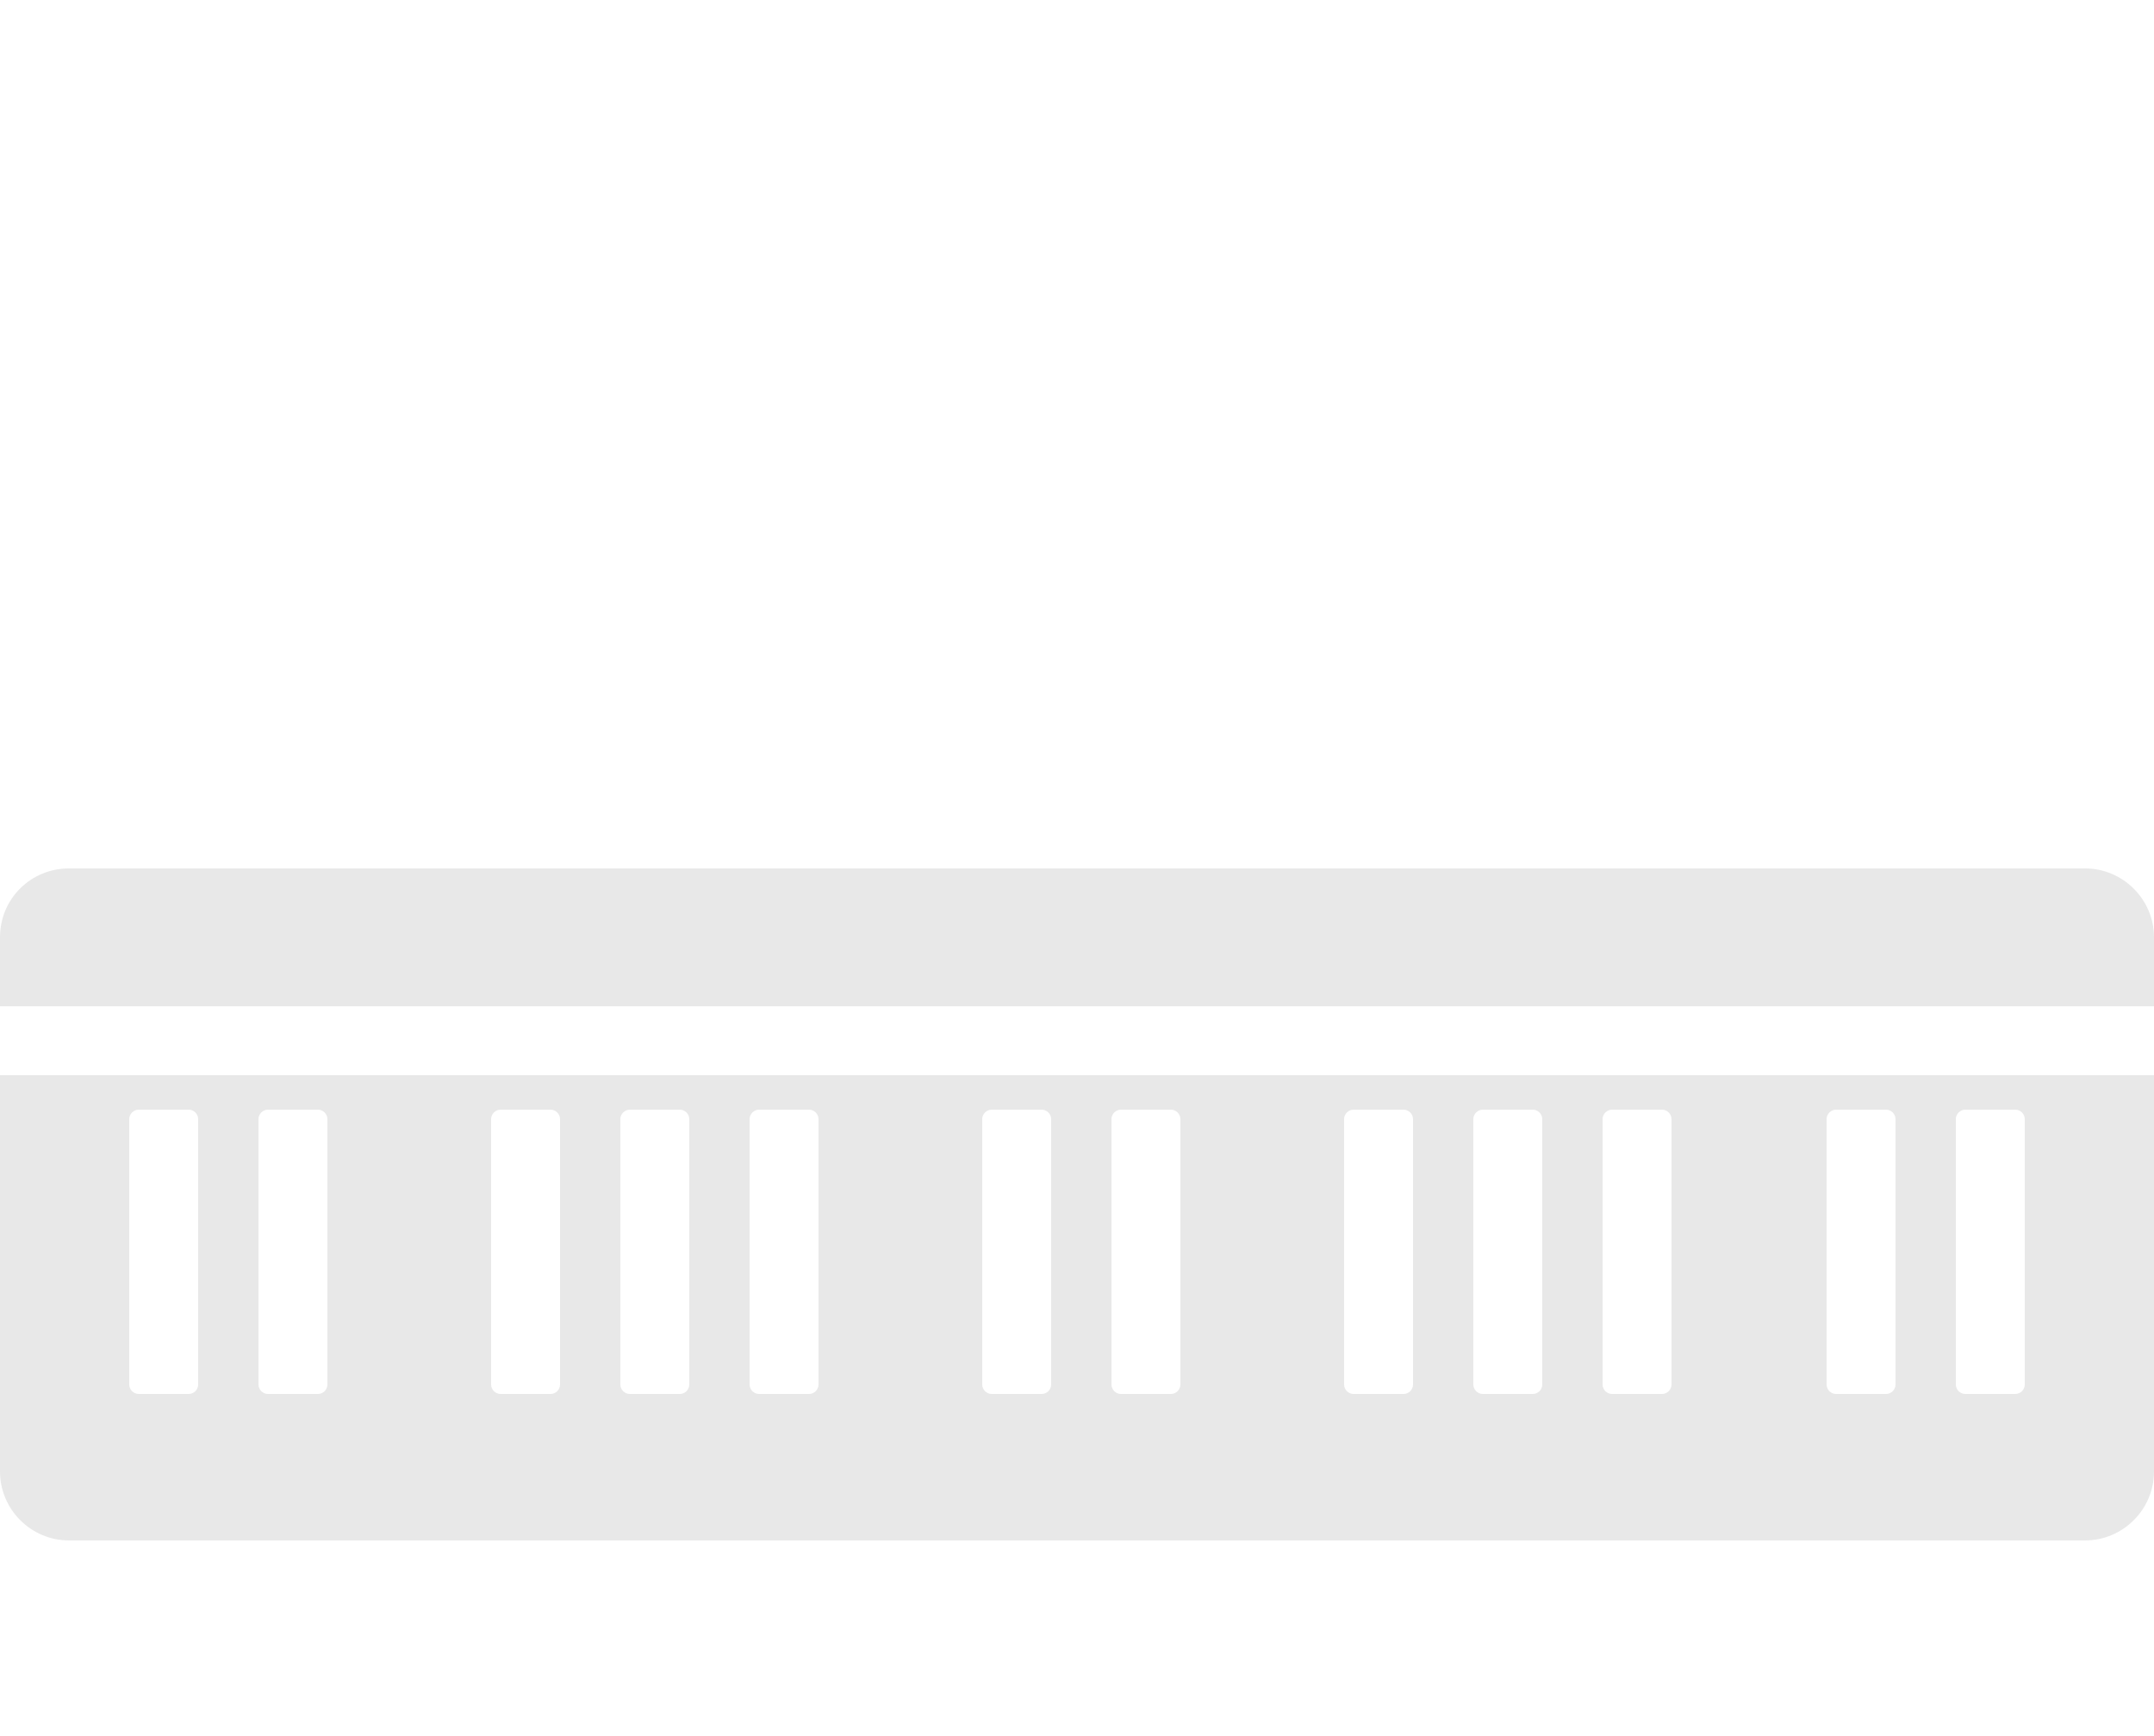
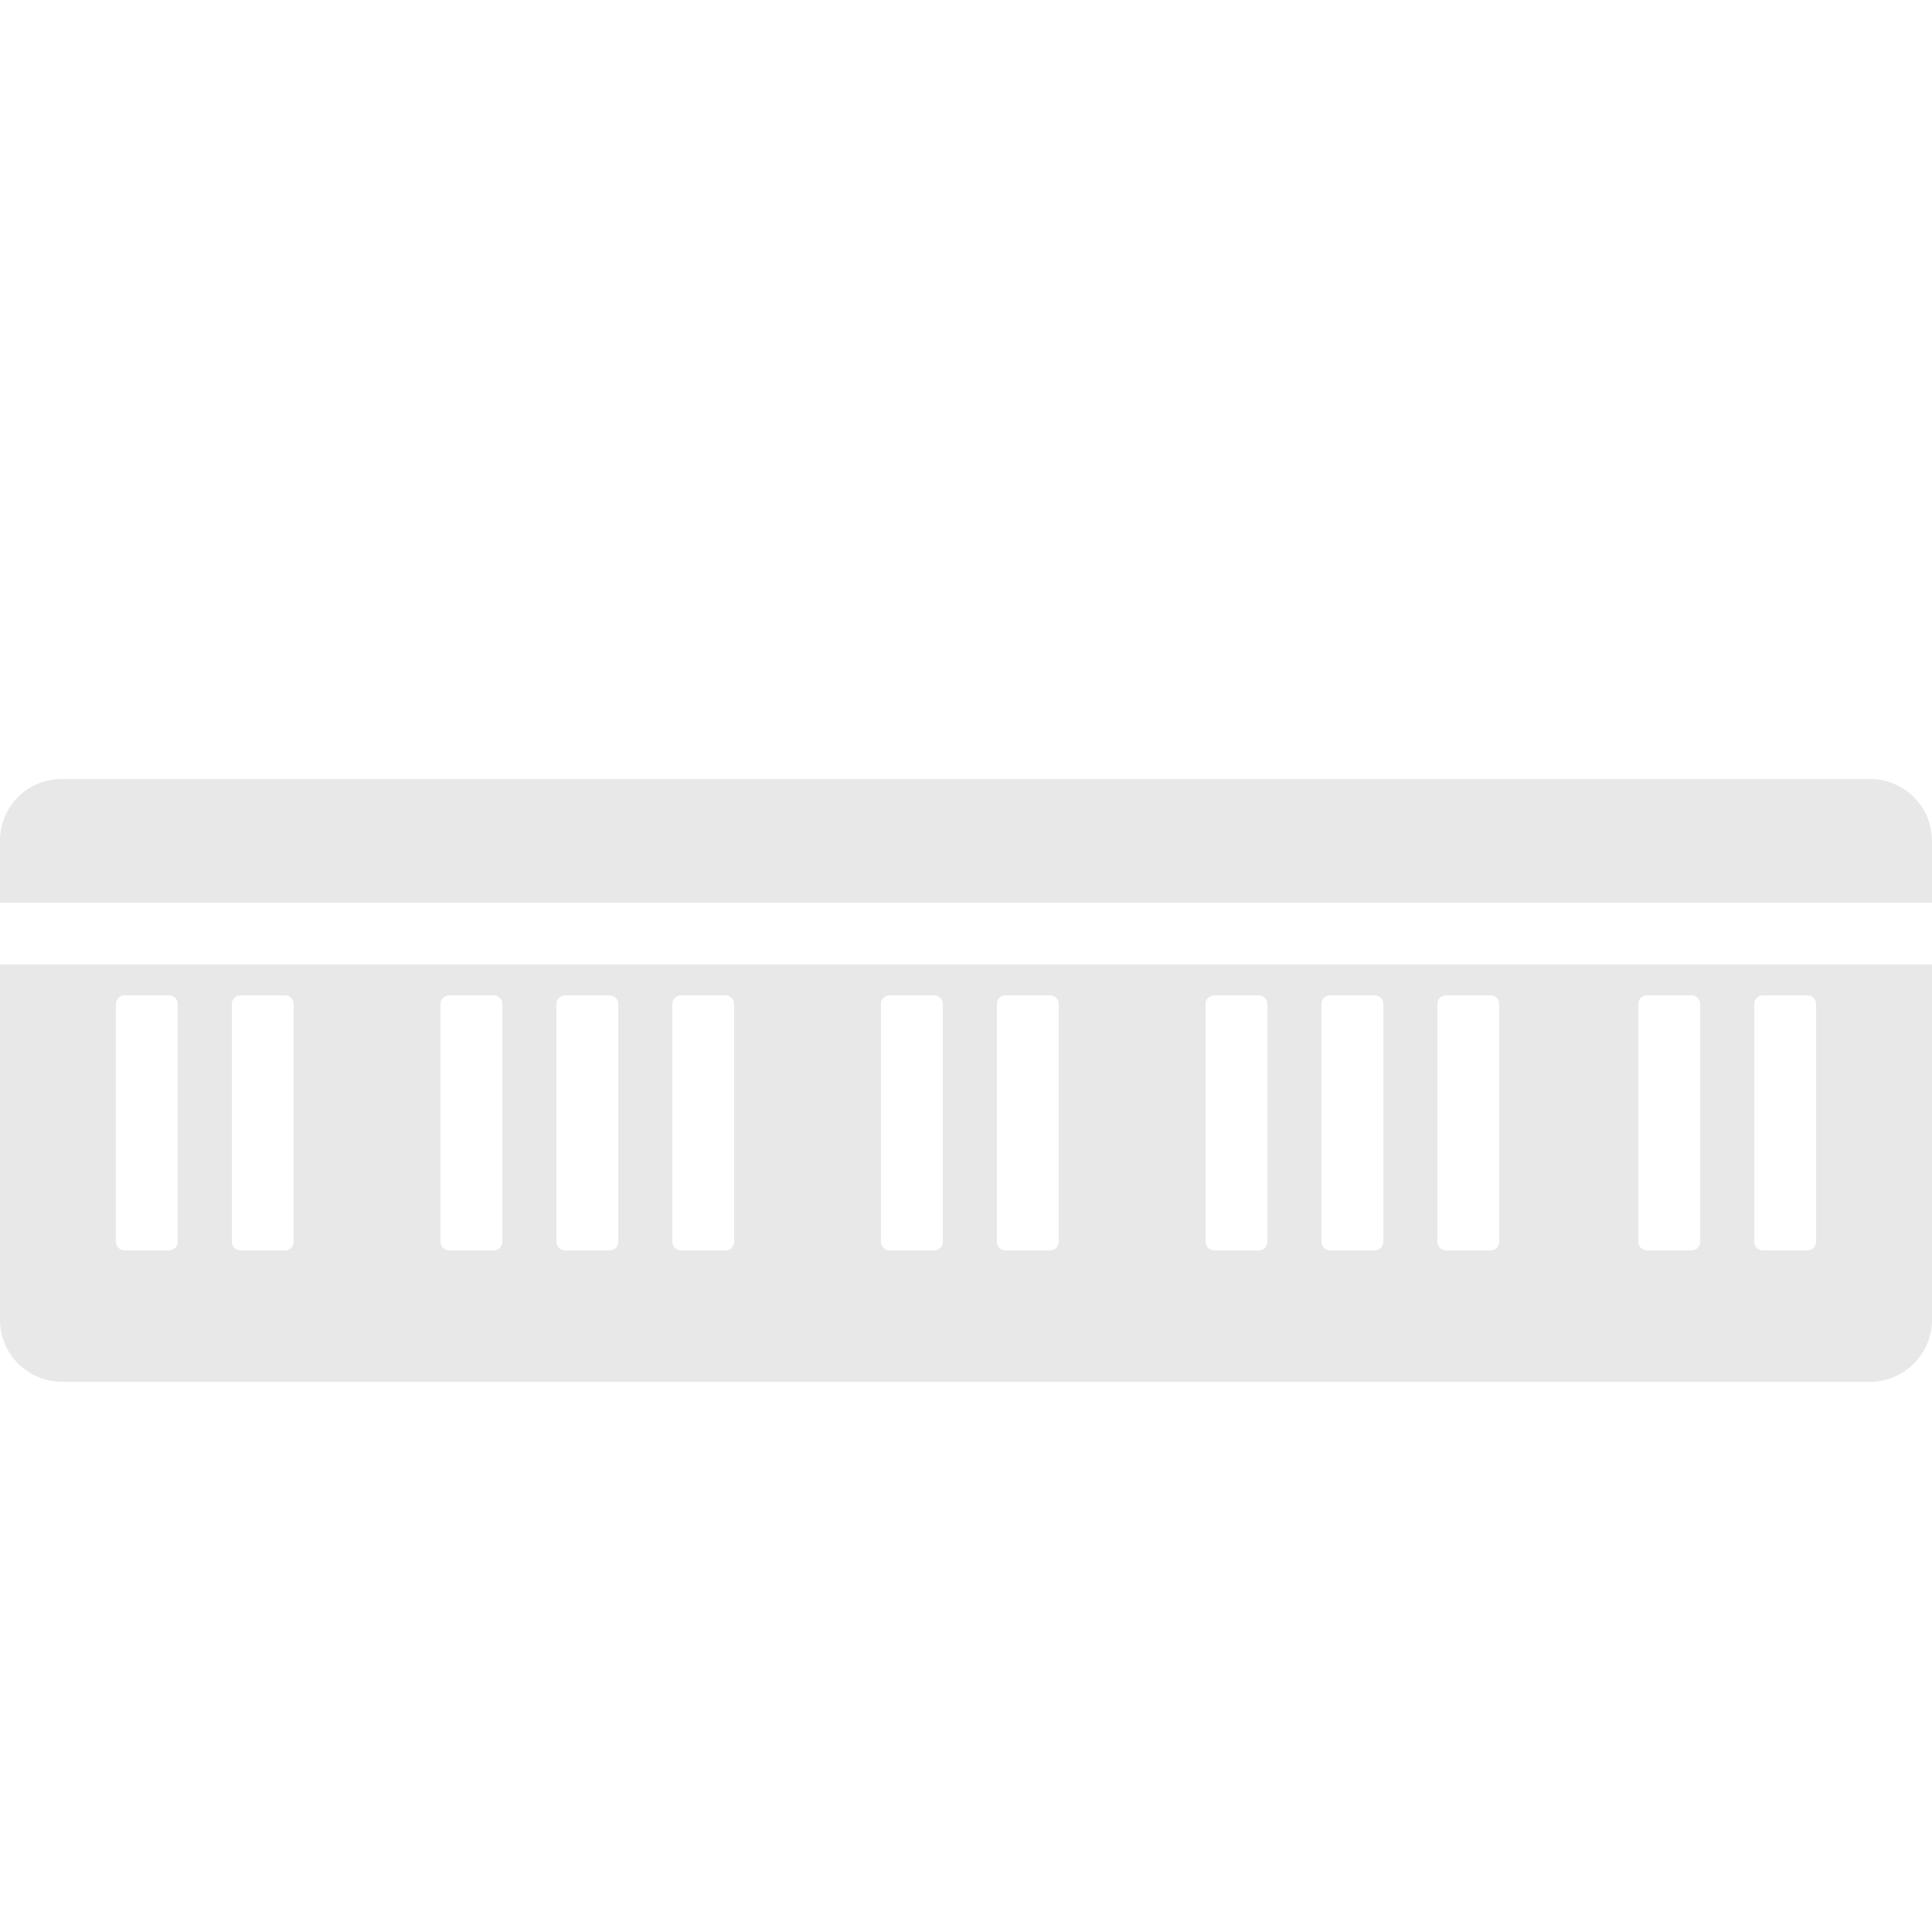
- <svg xmlns="http://www.w3.org/2000/svg" viewBox="0 0 250 201.5">
+ <svg xmlns="http://www.w3.org/2000/svg" viewBox="0 0 250 250">
  <g fill="#E8E8E8">
    <path d="M0,124.8v46c0,4.4,3.6,8,8,8h234c4.4,0,8-3.6,8-8v-46H0z M23,160.7c0,0.6-0.5,1.1-1.1,1.1h0h-5.8   c-0.6,0-1.1-0.5-1.1-1.1l0,0v-30.8c0-0.6,0.5-1.1,1.1-1.1h0h5.8c0.6,0,1.1,0.5,1.1,1.1l0,0V160.7z M38,160.7c0,0.6-0.5,1.1-1.1,1.1   h0h-5.8c-0.6,0-1.1-0.5-1.1-1.1l0,0v-30.8c0-0.6,0.5-1.1,1.1-1.1h0h5.8c0.6,0,1.1,0.5,1.1,1.1V160.7z M65,160.7   c0,0.6-0.5,1.1-1.1,1.1l0,0h-5.8c-0.6,0-1.1-0.5-1.1-1.1l0,0v-30.8c0-0.6,0.5-1.1,1.1-1.1h0h5.8c0.6,0,1.1,0.5,1.1,1.1l0,0V160.7z    M80,160.7c0,0.6-0.5,1.1-1.1,1.1l0,0h-5.8c-0.6,0-1.1-0.5-1.1-1.1l0,0v-30.8c0-0.6,0.5-1.1,1.1-1.1l0,0h5.8c0.6,0,1.1,0.5,1.1,1.1   l0,0V160.7z M95,160.7c0,0.6-0.5,1.1-1.1,1.1l0,0h-5.8c-0.6,0-1.1-0.5-1.1-1.1l0,0v-30.8c0-0.6,0.5-1.1,1.1-1.1l0,0h5.8   c0.6,0,1.1,0.5,1.1,1.1l0,0V160.7z M122,160.7c0,0.6-0.5,1.1-1.1,1.1l0,0h-5.8c-0.6,0-1.1-0.5-1.1-1.1l0,0v-30.8   c0-0.6,0.5-1.1,1.1-1.1l0,0h5.8c0.6,0,1.1,0.5,1.1,1.1l0,0V160.7z M137,160.7c0,0.6-0.5,1.1-1.1,1.1l0,0h-5.8   c-0.6,0-1.1-0.5-1.1-1.1l0,0v-30.8c0-0.6,0.5-1.1,1.1-1.1l0,0h5.8c0.6,0,1.1,0.5,1.1,1.1l0,0V160.7z M164,160.7   c0,0.6-0.5,1.1-1.1,1.1l0,0h-5.8c-0.6,0-1.1-0.5-1.1-1.1l0,0v-30.8c0-0.6,0.5-1.1,1.1-1.1l0,0h5.8c0.6,0,1.1,0.5,1.1,1.1l0,0V160.7   z M179,160.7c0,0.6-0.5,1.1-1.1,1.1l0,0h-5.8c-0.6,0-1.1-0.5-1.1-1.1l0,0v-30.8c0-0.6,0.5-1.1,1.1-1.1l0,0h5.8   c0.6,0,1.1,0.5,1.1,1.1l0,0V160.7z M194,160.7c0,0.6-0.5,1.1-1.1,1.1l0,0h-5.8c-0.6,0-1.1-0.5-1.1-1.1l0,0v-30.8   c0-0.6,0.5-1.1,1.1-1.1l0,0h5.8c0.6,0,1.1,0.5,1.1,1.1l0,0V160.7z M220,160.7c0,0.6-0.5,1.1-1.1,1.1l0,0h-5.8   c-0.6,0-1.1-0.5-1.1-1.1l0,0v-30.8c0-0.6,0.5-1.1,1.1-1.1l0,0h5.8c0.6,0,1.1,0.5,1.1,1.1l0,0V160.7z M235,160.7   c0,0.6-0.5,1.1-1.1,1.1l0,0h-5.8c-0.6,0-1.1-0.5-1.1-1.1l0,0v-30.8c0-0.6,0.5-1.1,1.1-1.1l0,0h5.8c0.6,0,1.1,0.5,1.1,1.1l0,0V160.7   z" />
    <path d="M8,100.8h234c4.4,0,8,3.6,8,8v8l0,0H0l0,0v-8C0,104.3,3.6,100.8,8,100.8z" />
  </g>
</svg>
